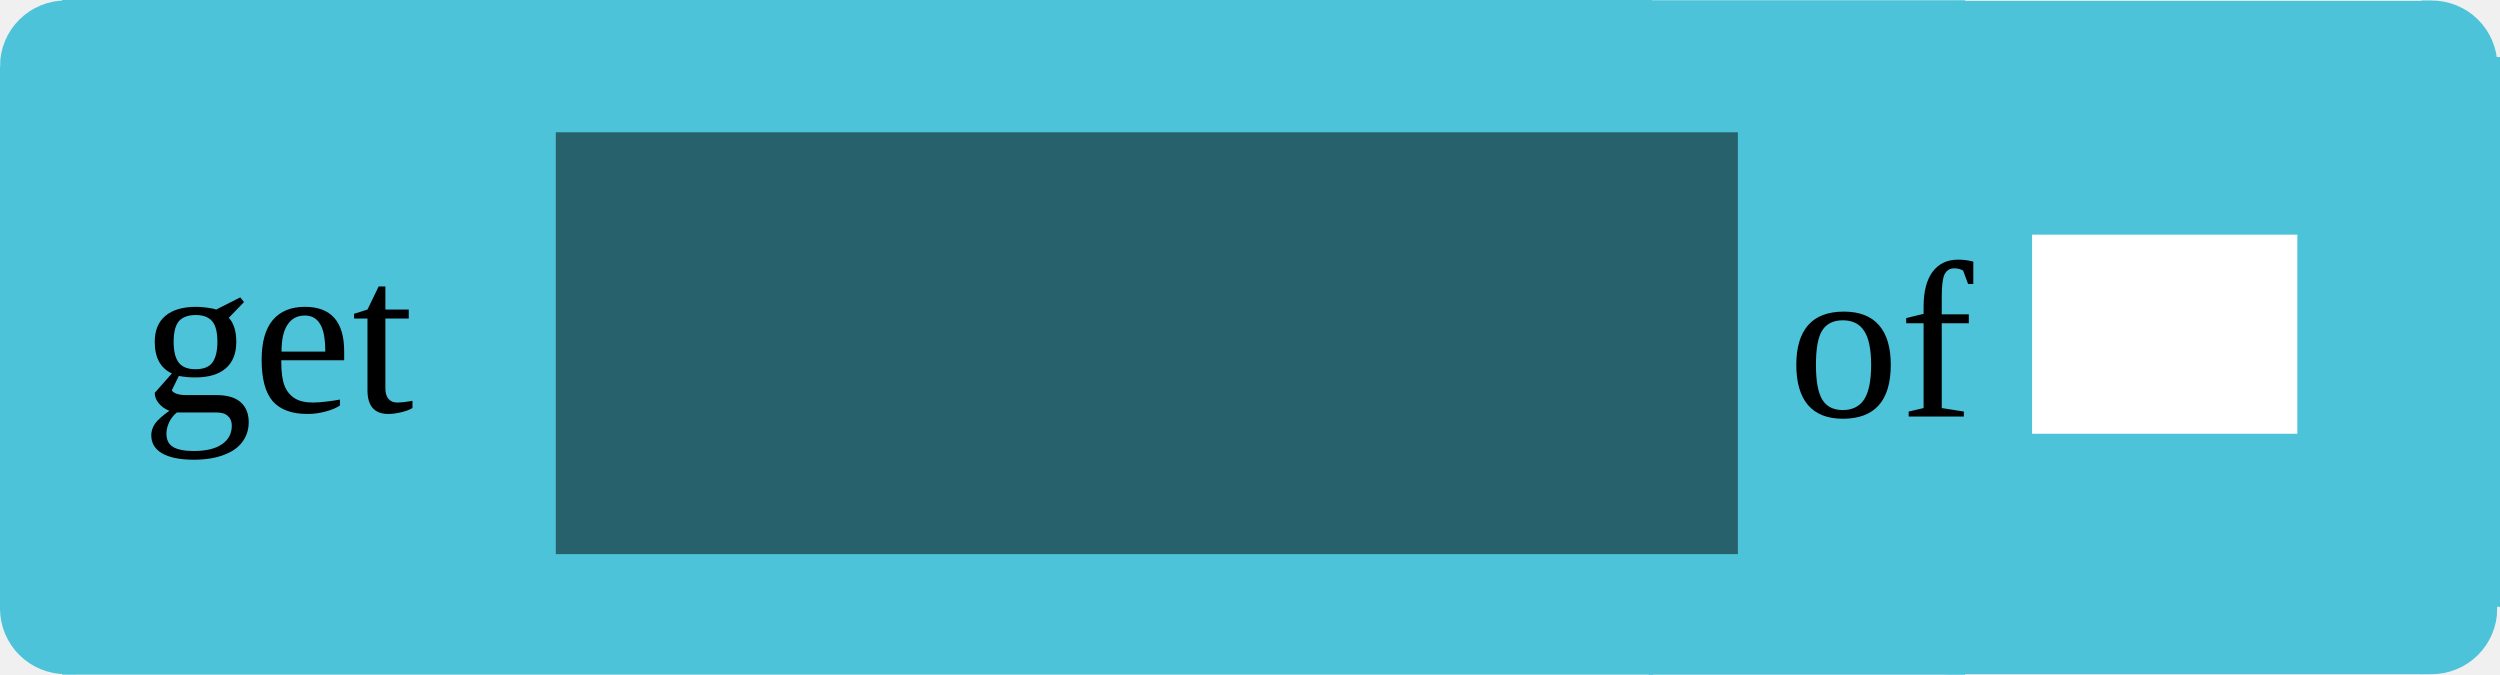
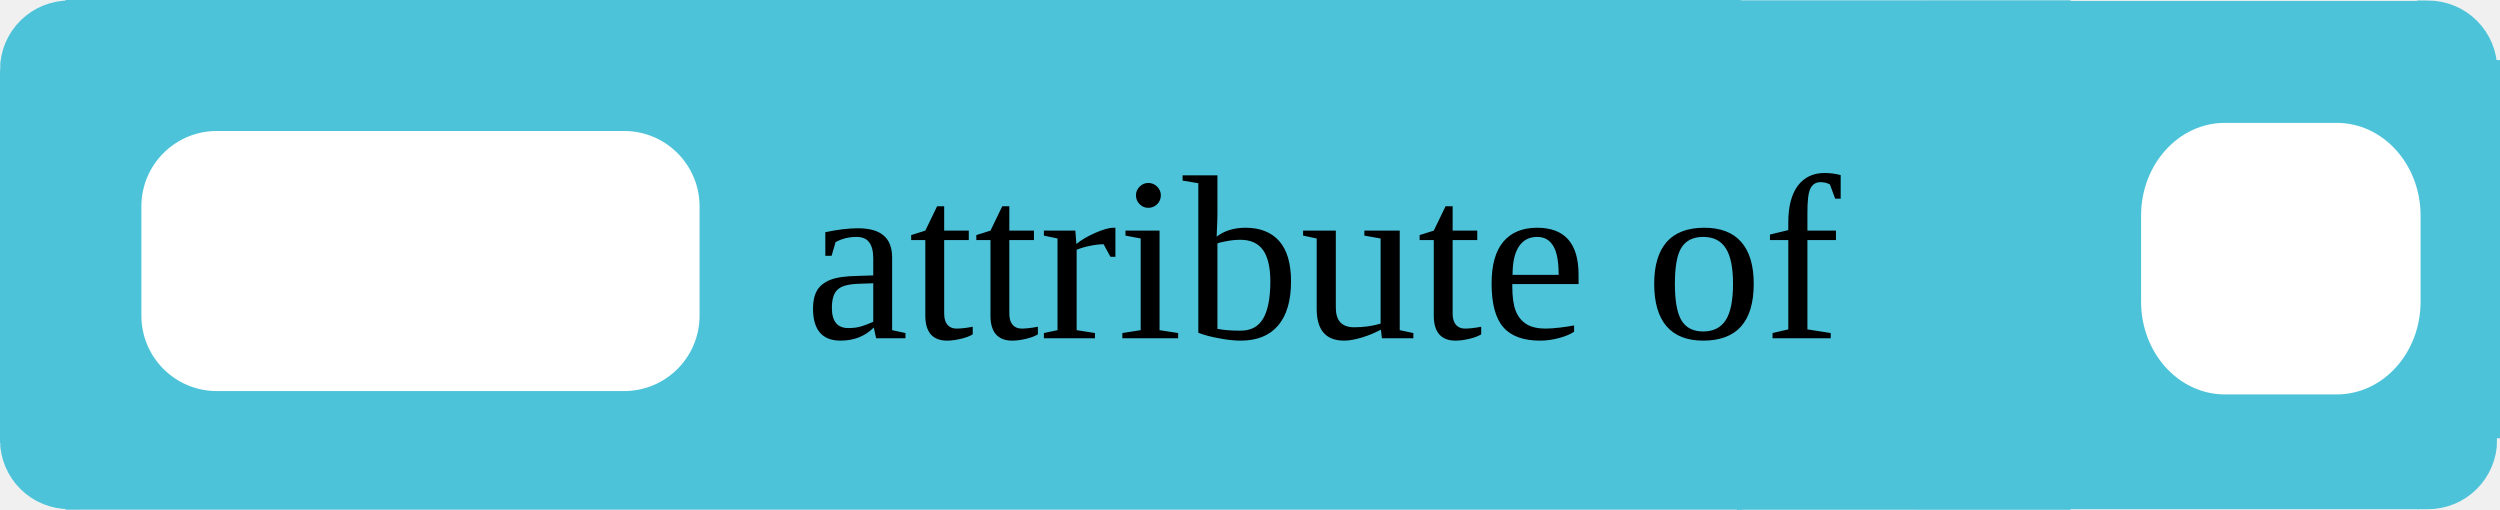
- <svg xmlns="http://www.w3.org/2000/svg" height="42.407" version="1.1" width="157.136" style="overflow:hidden" id="svg2">
+ <svg xmlns="http://www.w3.org/2000/svg" height="30.407" version="1.1" width="149.136" style="overflow:hidden" id="svg2">
  <defs id="defs20" />
-   <g id="colors" style="fill:#4cc3d9;stroke:#4cc3d9" data-secondary="fill:#499399;stroke:#499399;" transform="translate(40,0)">
-     <rect y="2.193" x="65.792" height="38.039" width="15.554" id="nameRect" style="stroke-width:4.35;stroke-miterlimit:4;stroke-opacity:1;stroke-dasharray:none" class="x-shift-first y-first y-second x-name y-name" />
-     <rect id="RRect" style="stroke-width:0.922;overflow:hidden" rx="0" r="0" height="33.636" width="33.716" y="4.045" x="82.959" class="x-shift-name x-shift-first y-shift-name x-second y-second y-first" />
-     <path style="stroke-width:1.18;overflow:hidden" d="m 112.79,0.623 0,3.531 3.594,0 a 3.54,3.54 0 0 0 -3.562,-3.531 l -0.031,0 z" id="TRCorner" class="x-shift-name x-shift-first x-shift-first x-shift-second x-shift-second" />
-     <path style="stroke-width:1.18;overflow:hidden" d="m 112.78,41.786 0,-3.531 3.594,0 a 3.54,3.54 0 0 1 -3.562,3.531 l -0.031,0 z" id="BRCorner" class="x-shift-name y-shift-name x-shift-first y-shift-first x-shift-second y-shift-second x-shift-second y-shift-second" />
-     <rect id="LRect" style="stroke-width:1.582" rx="0" r="0" height="32.631" width="102.413" y="4.992" x="-39.209" class="x-name y-second y-name x-first y-first" />
-     <path style="stroke-width:1.18;overflow:hidden" d="m -35.816,0.619 0,3.531 -3.594,0 a 3.54,3.54 0 0 1 3.562,-3.531 l 0.031,0 z" id="path9-6" />
-     <path style="stroke-width:1.18;overflow:hidden" d="m -35.816,41.782 0,-3.531 -3.594,0 a 3.54,3.54 0 0 0 3.562,3.531 l 0.031,0 z" id="path9-6-5" class="y-shift-name y-shift-second y-shift-first" />
-     <rect style="stroke-width:1.432" id="LTRect" width="98.508" height="3.331" x="-35.379" y="0.716" class="x-name x-first" />
-     <rect style="stroke-width:1.443" id="LBRect" width="98.545" height="3.387" x="-35.373" y="38.294" class="y-shift-name y-shift-second y-shift-first x-first" />
-     <rect style="stroke-width:0.843;overflow:hidden" id="RTRect" width="29.097" height="3.914" x="83.191" y="0.477" class="x-shift-first x-shift-name x-second" />
-     <rect style="stroke-width:0.843;overflow:hidden" id="BRRect" width="29.097" height="3.914" x="82.749" y="38.039" class="x-shift-name y-shift-name x-second y-shift-second x-shift-first y-shift-first" />
-     <rect class="y-shift-name x-shift-name x-shift-first" style="fill:#ffffff;fill-opacity:1;stroke:none;overflow:hidden" id="RInputField" width="16.673" height="12.515" x="87.725" y="14.749" />
-   </g>
-   <text id="name-8" x="8.899" y="25.876" style="font-size:14px;overflow:hidden">get</text>
-   <text id="name" x="112.376" y="26.18" style="font-size:14px">of</text>
-   <rect style="opacity:0" id="name-bounding-box" width="20.252" height="8.136" x="105.972" y="6.579" />
-   <rect style="opacity:0" id="first-bounding-box" width="16.673" height="12.515" x="127.725" y="4.749" />
-   <rect style="opacity:0" id="second-bounding-box" width="16.673" height="12.515" x="83.434" y="4.814" />
-   <line class="connection-area" data-ptr="cond first second" data-role="in" x1="4.5" y1="0" x2="0" y2="4.5" id="conn-area-in" />
-   <line class="connection-area" data-ptr="second" data-role="out" data-shift="x-shift-name x-shift-first" x1="130.25" y1="12.875" x2="125.75" y2="17.375" id="second-out" />
-   <line class="connection-area" data-ptr="first" data-role="out" x1="80.5" y1="3.5" x2="78" y2="8" id="first-out" />
-   <rect style="opacity:0" data-ptr="second" class="initial-measure" width="25" height="15" x="70" y="0" id="rect27" />
-   <rect style="opacity:0" data-ptr="name" class="initial-measure" width="10" height="15" x="70" y="0" id="rect29" />
-   <rect style="opacity:0" data-ptr="first" class="initial-measure" width="25" height="15" x="70" y="0" id="rect30" />
-   <rect style="opacity:0.5" y="8.314" x="34.934" height="26.515" width="74.298" id="LinputField" class="input-field" data-type="dropdown" data-attribute="first" data-content="attributes" data-target="second" />
+   <rect data-stretch="y-first y-node" data-shift="x-LRect" style="fill:#4cc3d9;stroke:#4cc3d9;stroke-width:3.716;stroke-miterlimit:4;stroke-opacity:1;stroke-dasharray:none" id="nameRect" width="16.188" height="26.673" x="105.475" y="1.876" />
+   <rect data-stretch="x-node y-first y-node" data-shift="x-nameRect" x="114.87" y="3.956" width="33.894" height="21.814" r="0" rx="0" style="fill:#4cc3d9;stroke:#4cc3d9;stroke-width:0.744;overflow:hidden" id="RRect" />
+   <path data-shift="x-RRect" id="TRCorner" d="m 144.79,0.623 0,3.531 3.594,0 a 3.54,3.54 0 0 0 -3.562,-3.531 l -0.031,0 z" style="fill:#4cc3d9;stroke:#4cc3d9;stroke-width:1.18;overflow:hidden" />
+   <path data-shift="x-RRect y-RRect" id="BRCorner" d="m 144.78,29.786 0,-3.531 3.594,0 a 3.54,3.54 0 0 1 -3.562,3.531 l -0.031,0 z" style="fill:#4cc3d9;stroke:#4cc3d9;stroke-width:1.18;overflow:hidden" />
+   <rect data-stretch="y-node y-name x-first y-first" x="0.635" y="4.836" width="102.726" height="20.944" r="0" rx="0" style="fill:#4cc3d9;stroke:#4cc3d9;stroke-width:1.269" id="LRect" />
+   <path id="path9-6" d="m 4.184,0.619 0,3.531 -3.594,0 A 3.54,3.54 0 0 1 4.152,0.619 l 0.031,0 z" style="fill:#4cc3d9;stroke:#4cc3d9;stroke-width:1.18;overflow:hidden" />
+   <path data-shift="y-RRect" id="path9-6-5" d="m 4.184,29.782 0,-3.531 -3.594,0 a 3.54,3.54 0 0 0 3.562,3.531 l 0.031,0 z" style="fill:#4cc3d9;stroke:#4cc3d9;stroke-width:1.18;overflow:hidden" />
+   <rect data-stretch="x-first" y="0.716" x="4.621" height="3.331" width="98.508" id="LTRect" style="fill:#4cc3d9;stroke:#4cc3d9;stroke-width:1.432" />
+   <rect data-stretch="x-first" data-shift="y-LRect" y="26.294" x="4.627" height="3.387" width="98.545" id="LBRect" style="fill:#4cc3d9;stroke:#4cc3d9;stroke-width:1.443" />
+   <rect data-stretch="x-node" data-shift="x-nameRect" y="0.477" x="115.191" height="3.914" width="29.097" id="RTRect" style="fill:#4cc3d9;stroke:#4cc3d9;stroke-width:0.843;overflow:hidden" />
+   <rect data-stretch="x-node" data-shift="x-nameRect y-RRect" y="26.039" x="114.749" height="3.914" width="29.097" id="BRRect" style="fill:#4cc3d9;stroke:#4cc3d9;stroke-width:0.843;overflow:hidden" />
+   <rect y="7.329" x="127.725" ry="5.533" rx="5" height="16.2" width="16.673" id="RInputField" style="fill:#ffffff;fill-opacity:1;stroke:none;overflow:hidden" data-shift="x-nameRect" data-align-center="y-nameRect" text-stretch-only="true" data-stretch="x-node y-node" />
+   <rect data-stretch="x-first y-first" text-stretch-only="true" data-align-center="y-nameRect" class="edit-first" id="firstInputField" width="34.298" height="16.515" ry="5" rx="5" x="7.934" y="7.314" style="fill:#ffffff;stroke:#4cc3d9" />
+   <text id="first" data-align-center="y-nameRect" x="14" y="20.876" style="font-size:12px;overflow:hidden" />
+   <text data-shift="x-LRect" data-align-center="y-nameRect" x="48" y="20.18" style="font-size:14px" id="text21">attribute of</text>
+   <line class="connection-area" data-ptr="cond first second node" data-role="in" data-align-center="y-nameRect" x1="4.5" y1="15" x2="0" y2="15" id="conn-area-in" />
+   <line class="connection-area" data-ptr="first" data-role="out" data-align-center="y-LRect" x1="5.55" y1="15" x2="1.05" y2="15" id="first-out" />
+   <line class="connection-area" data-ptr="node" data-role="out" data-shift="x-nameRect" data-align-center="y-RRect" x1="130.25" y1="15" x2="125.75" y2="15" id="node-out" />
+   <rect style="opacity:0" data-ptr="node" class="initial-measure" width="19" height="18" x="70" y="0" id="rect27" />
+   <rect style="opacity:0" data-ptr="first" data-type="text" class="initial-measure" width="20" height="15" x="70" y="0" id="rect30" />
+   <rect style="opacity:0" data-ptr="first" data-type="svg" class="initial-measure" width="25" height="15" x="70" y="0" id="rect31" />
</svg>
